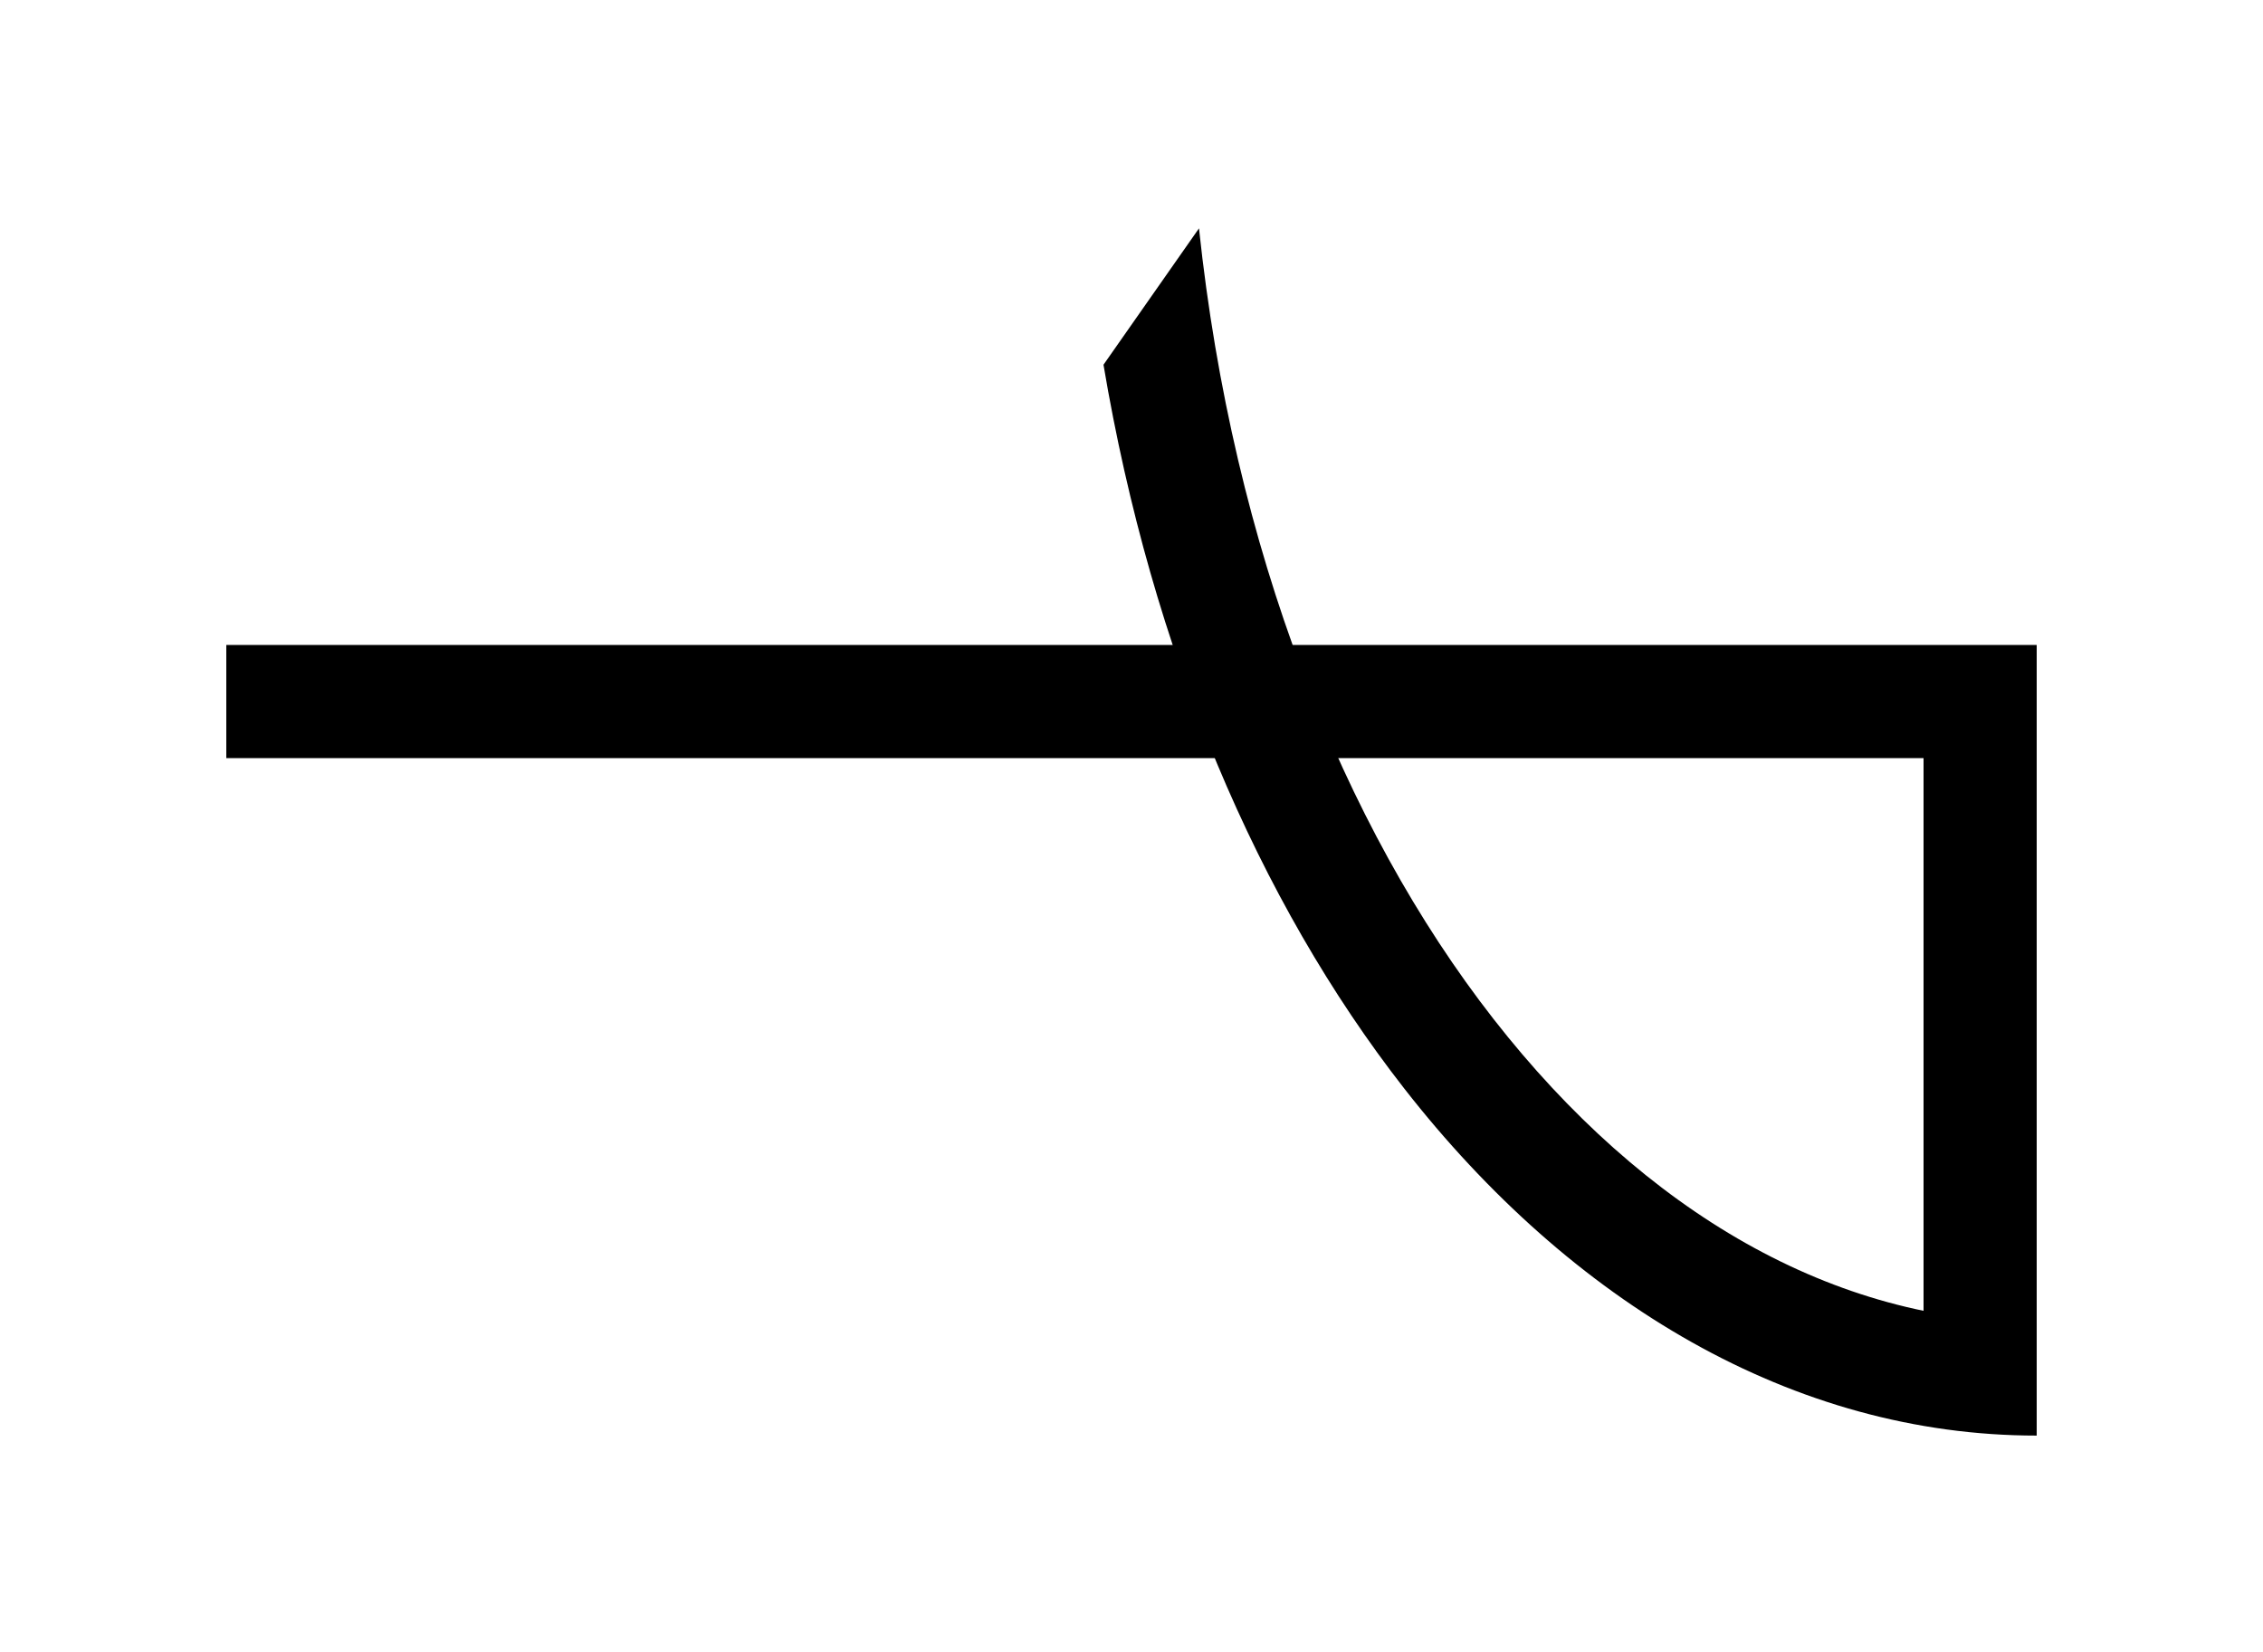
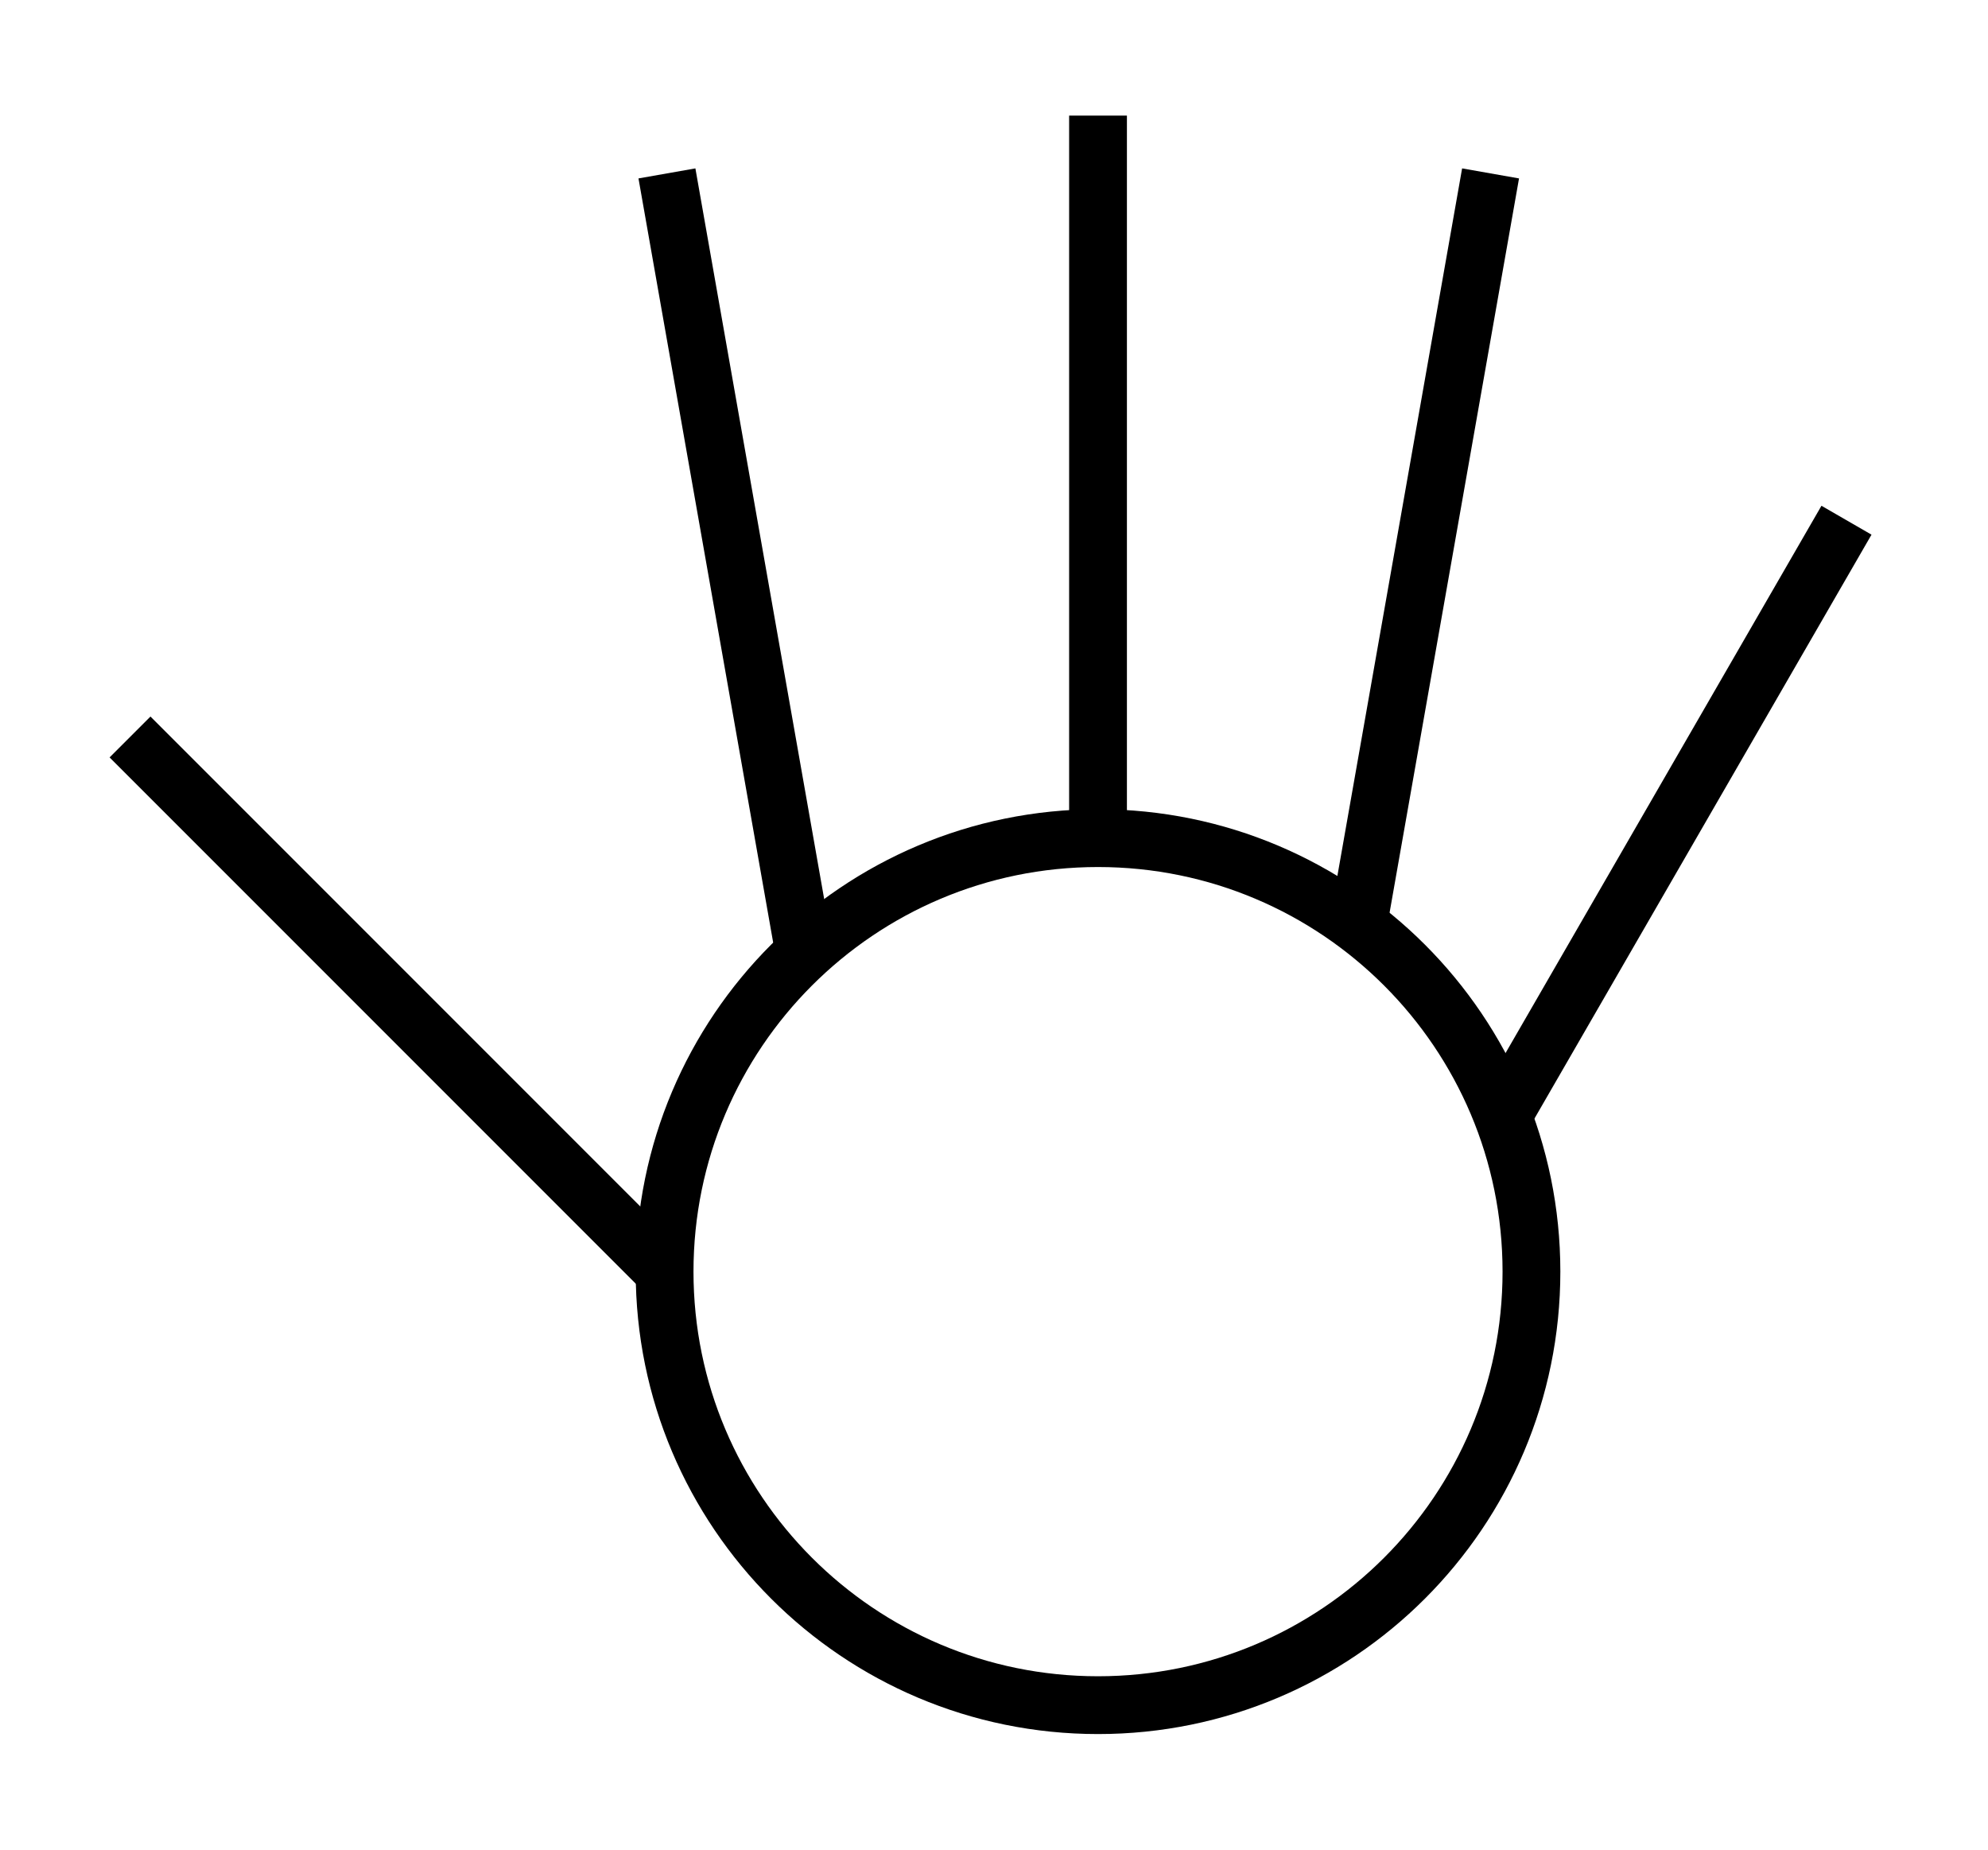
- <svg xmlns="http://www.w3.org/2000/svg" width="500" height="365" viewBox="0 0 500 365" version="1.1" id="svg1" xml:space="preserve">
+ <svg xmlns="http://www.w3.org/2000/svg" width="860" height="800" viewBox="0 0 860 800" version="1.1" id="svg1" xml:space="preserve">
  <defs id="defs1" />
-   <g id="layer1" style="display:inline" transform="translate(54.99999,34.99999)">
-     <path style="display:inline;fill:none;fill-rule:evenodd;stroke:#000000;stroke-width:25" d="M -5,120 H 382.5 v 150" id="path1" />
-     <path id="path5" style="color:#000000;fill:#000000;fill-rule:evenodd;stroke-width:3.78;-inkscape-stroke:none" d="m 209.912,15.451 -21.1,30.135 c 10.67,63.333 34.158,118.547 66.443,159.908 36.903,47.277 86.012,76.691 139.746,76.691 v -25.004 c -44.644,0 -86.613,-24.25 -120.037,-67.07 C 241.565,147.322 217.41,86.225 209.912,15.451 Z" />
+   <g id="layer1" transform="translate(280,355)">
+     <circle style="opacity:1;fill:none;stroke:#000000;stroke-width:25;stroke-opacity:1" id="path2" cx="195" cy="195" r="187.5" />
+     <path style="opacity:1;fill:none;fill-rule:evenodd;stroke:#000000;stroke-width:25" d="M 195,7.5 V -305" id="path16" />
+     <path style="opacity:1;fill:none;fill-rule:evenodd;stroke:#000000;stroke-width:25" d="M 67.948,57.109 8.513,-280" id="path18" />
+     <path style="opacity:1;fill:none;fill-rule:evenodd;stroke:#000000;stroke-width:25" d="M 364.813,-280 307.5,45.038" id="path19" />
+     <path style="opacity:1;fill:none;fill-rule:evenodd;stroke:#000000;stroke-width:25" d="M 518.78,-130 370,127.694" id="path20" />
+     <path style="opacity:1;fill:none;fill-rule:evenodd;stroke:#000000;stroke-width:25" d="M 7.5,195 -223.75,-36.25" id="path22" />
  </g>
</svg>
